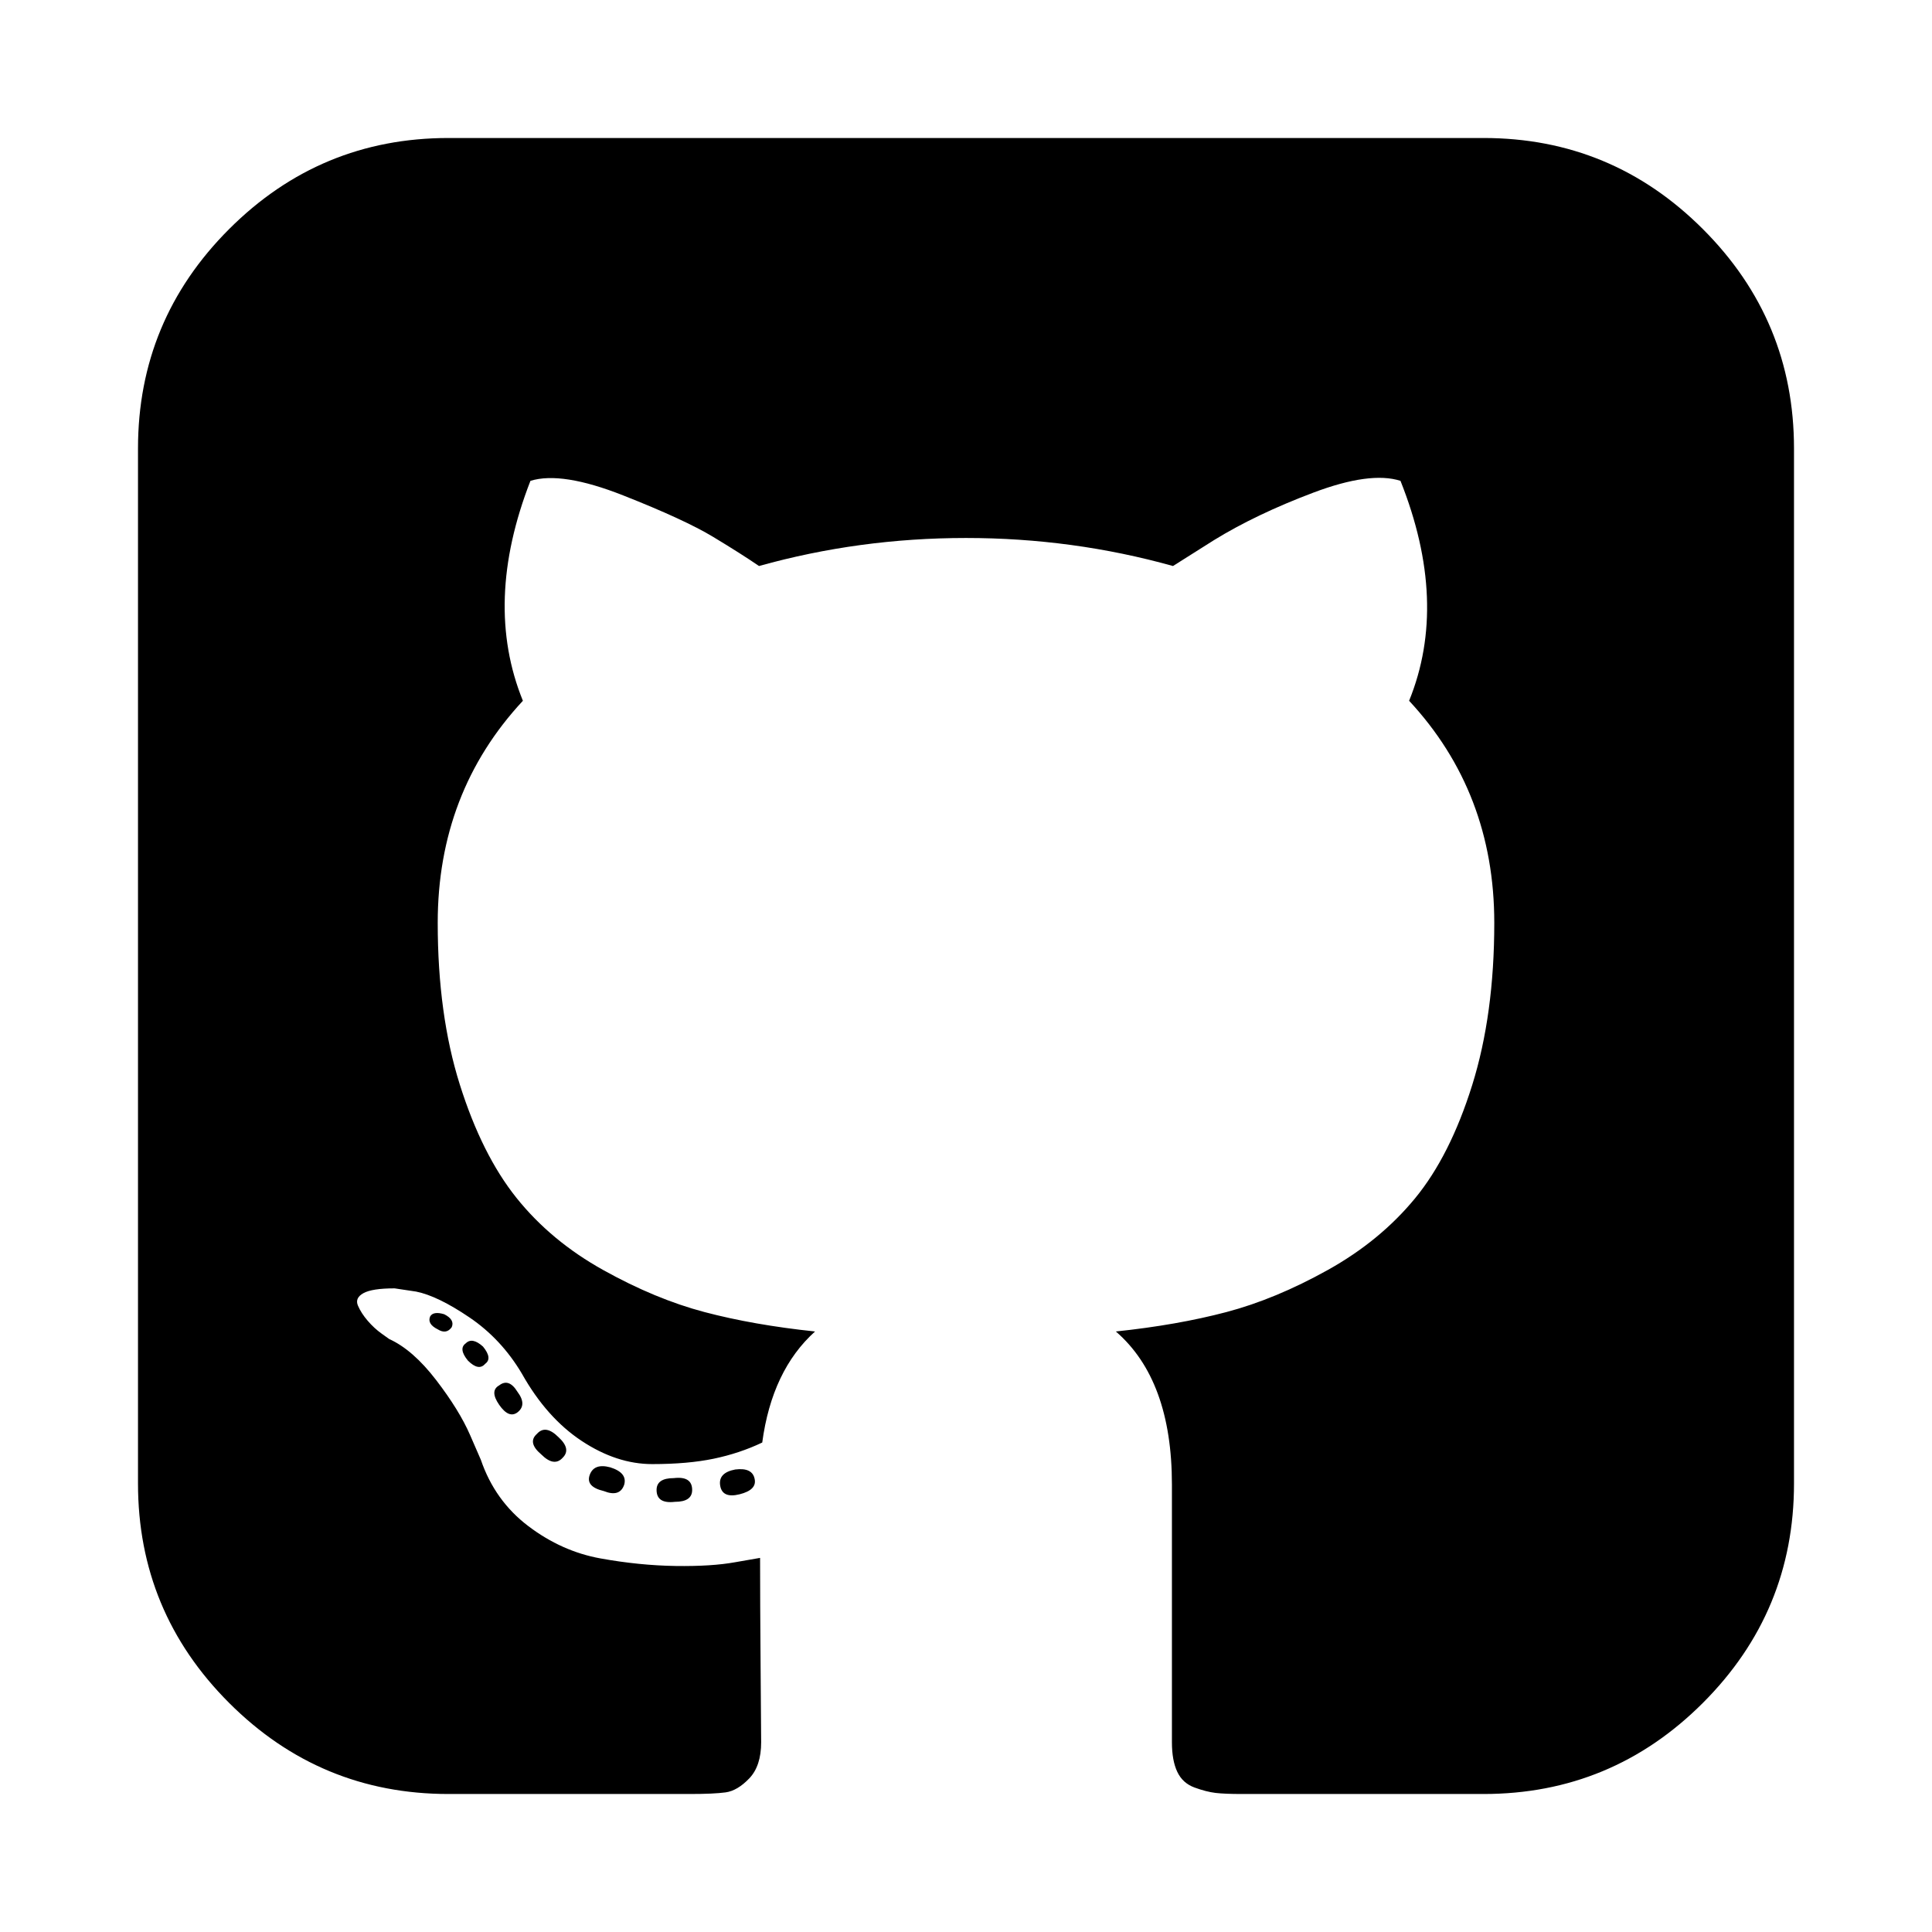
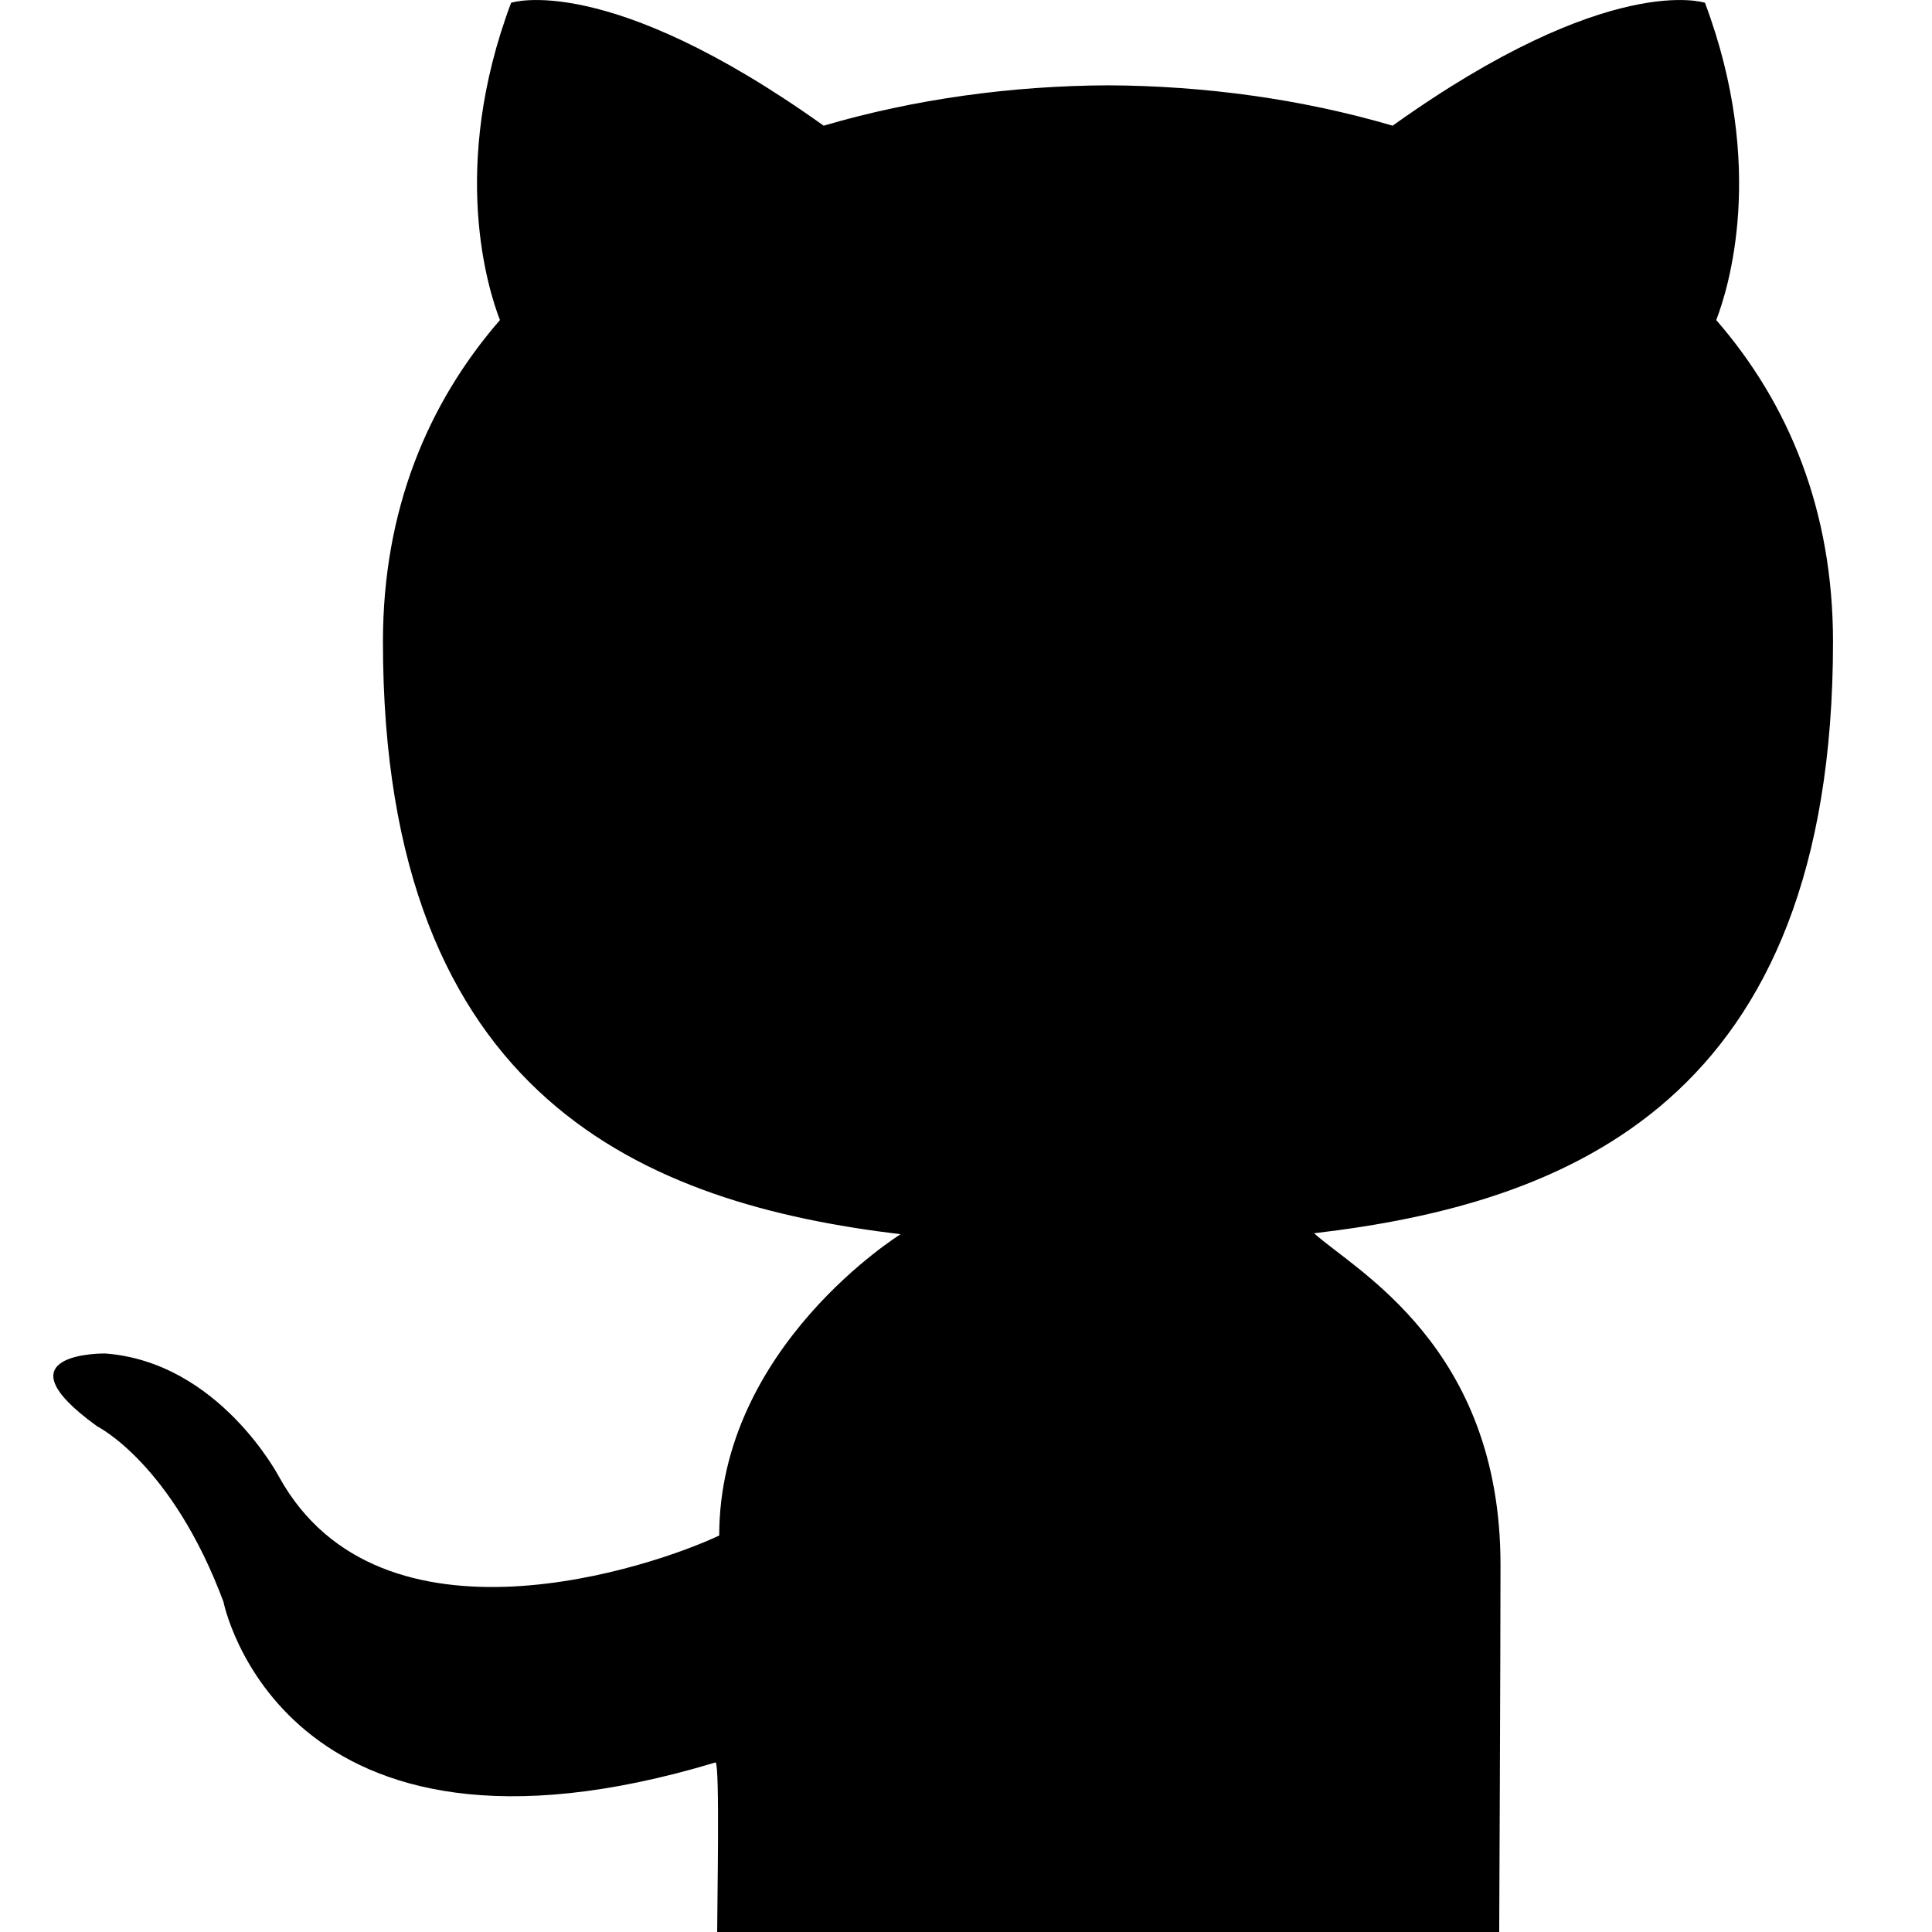
- <svg xmlns="http://www.w3.org/2000/svg" width="1792" height="1792" id="github">
-   <path d="M522 1352q-8 9-20-3-13-11-4-19 8-9 20 3 12 11 4 19zm-42-61q9 12 0 19-8 6-17-7t0-18q9-7 17 6zm-61-60q-5 7-13 2-10-5-7-12 3-5 13-2 10 5 7 12zm31 34q-6 7-16-3-9-11-2-16 6-6 16 3 9 11 2 16zm129 112q-4 12-19 6-17-4-13-15t19-7q16 5 13 16zm63 5q0 11-16 11-17 2-17-11 0-11 16-11 17-2 17 11zm58-10q2 10-14 14t-18-8 14-15q16-2 18 9zm964-956v960q0 119-84.5 203.5T1376 1664h-224q-16 0-24.5-1t-19.5-5-16-14.5-5-27.5v-239q0-97-52-142 57-6 102.5-18t94-39 81-66.5 53-105T1386 856q0-121-79-206 37-91-8-204-28-9-81 11t-92 44l-38 24q-93-26-192-26t-192 26q-16-11-42.5-27T578 459.5 492 446q-44 113-7 204-79 85-79 206 0 85 20.5 150t52.5 105 80.5 67 94 39 102.5 18q-40 36-49 103-21 10-45 15t-57 5-65.5-21.5T484 1274q-19-32-48.5-52t-49.5-24l-20-3q-21 0-29 4.5t-5 11.5 9 14 13 12l7 5q22 10 43.5 38t31.5 51l10 23q13 38 44 61.5t67 30 69.5 7 55.5-3.5l23-4q0 38 .5 103t.5 68q0 22-11 33.5t-22 13-33 1.5H416q-119 0-203.5-84.5T128 1376V416q0-119 84.5-203.5T416 128h960q119 0 203.5 84.5T1664 416z" />
+ <svg xmlns="http://www.w3.org/2000/svg" fill="#000000" width="800px" height="800px" viewBox="0 0 1920 1920">
+   <path d="M1821.63 637.76c0-130.027-43.627-236.373-116.054-319.68 11.627-30.187 50.347-151.36-11.2-315.307 0 0-94.72-32-310.4 122.134-90.133-26.454-186.773-39.68-282.773-40.107-96 .427-192.64 13.653-282.667 40.107C602.749-29.227 507.923 2.773 507.923 2.773c-61.547 163.947-22.72 285.12-11.094 315.307-72.32 83.307-116.266 189.653-116.266 319.68 0 456.533 263.68 558.72 514.453 588.8 0 0-180.267 111.68-180.267 299.413-64.32 30.507-336.533 123.947-437.333-58.133 0 0-59.627-114.347-173.013-122.773 0 0-110.294-1.494-7.787 72.426 0 0 74.027 36.694 125.44 174.294 0 0 57.173 289.92 489.067 159.68 4.373 2.24 1.6 140.266 1.6 168.533h777.173s1.28-277.013 1.28-365.12c0-216.64-144.64-292.48-185.28-329.28 251.627-29.44 515.733-130.133 515.733-587.84" fill-rule="evenodd" />
</svg>
